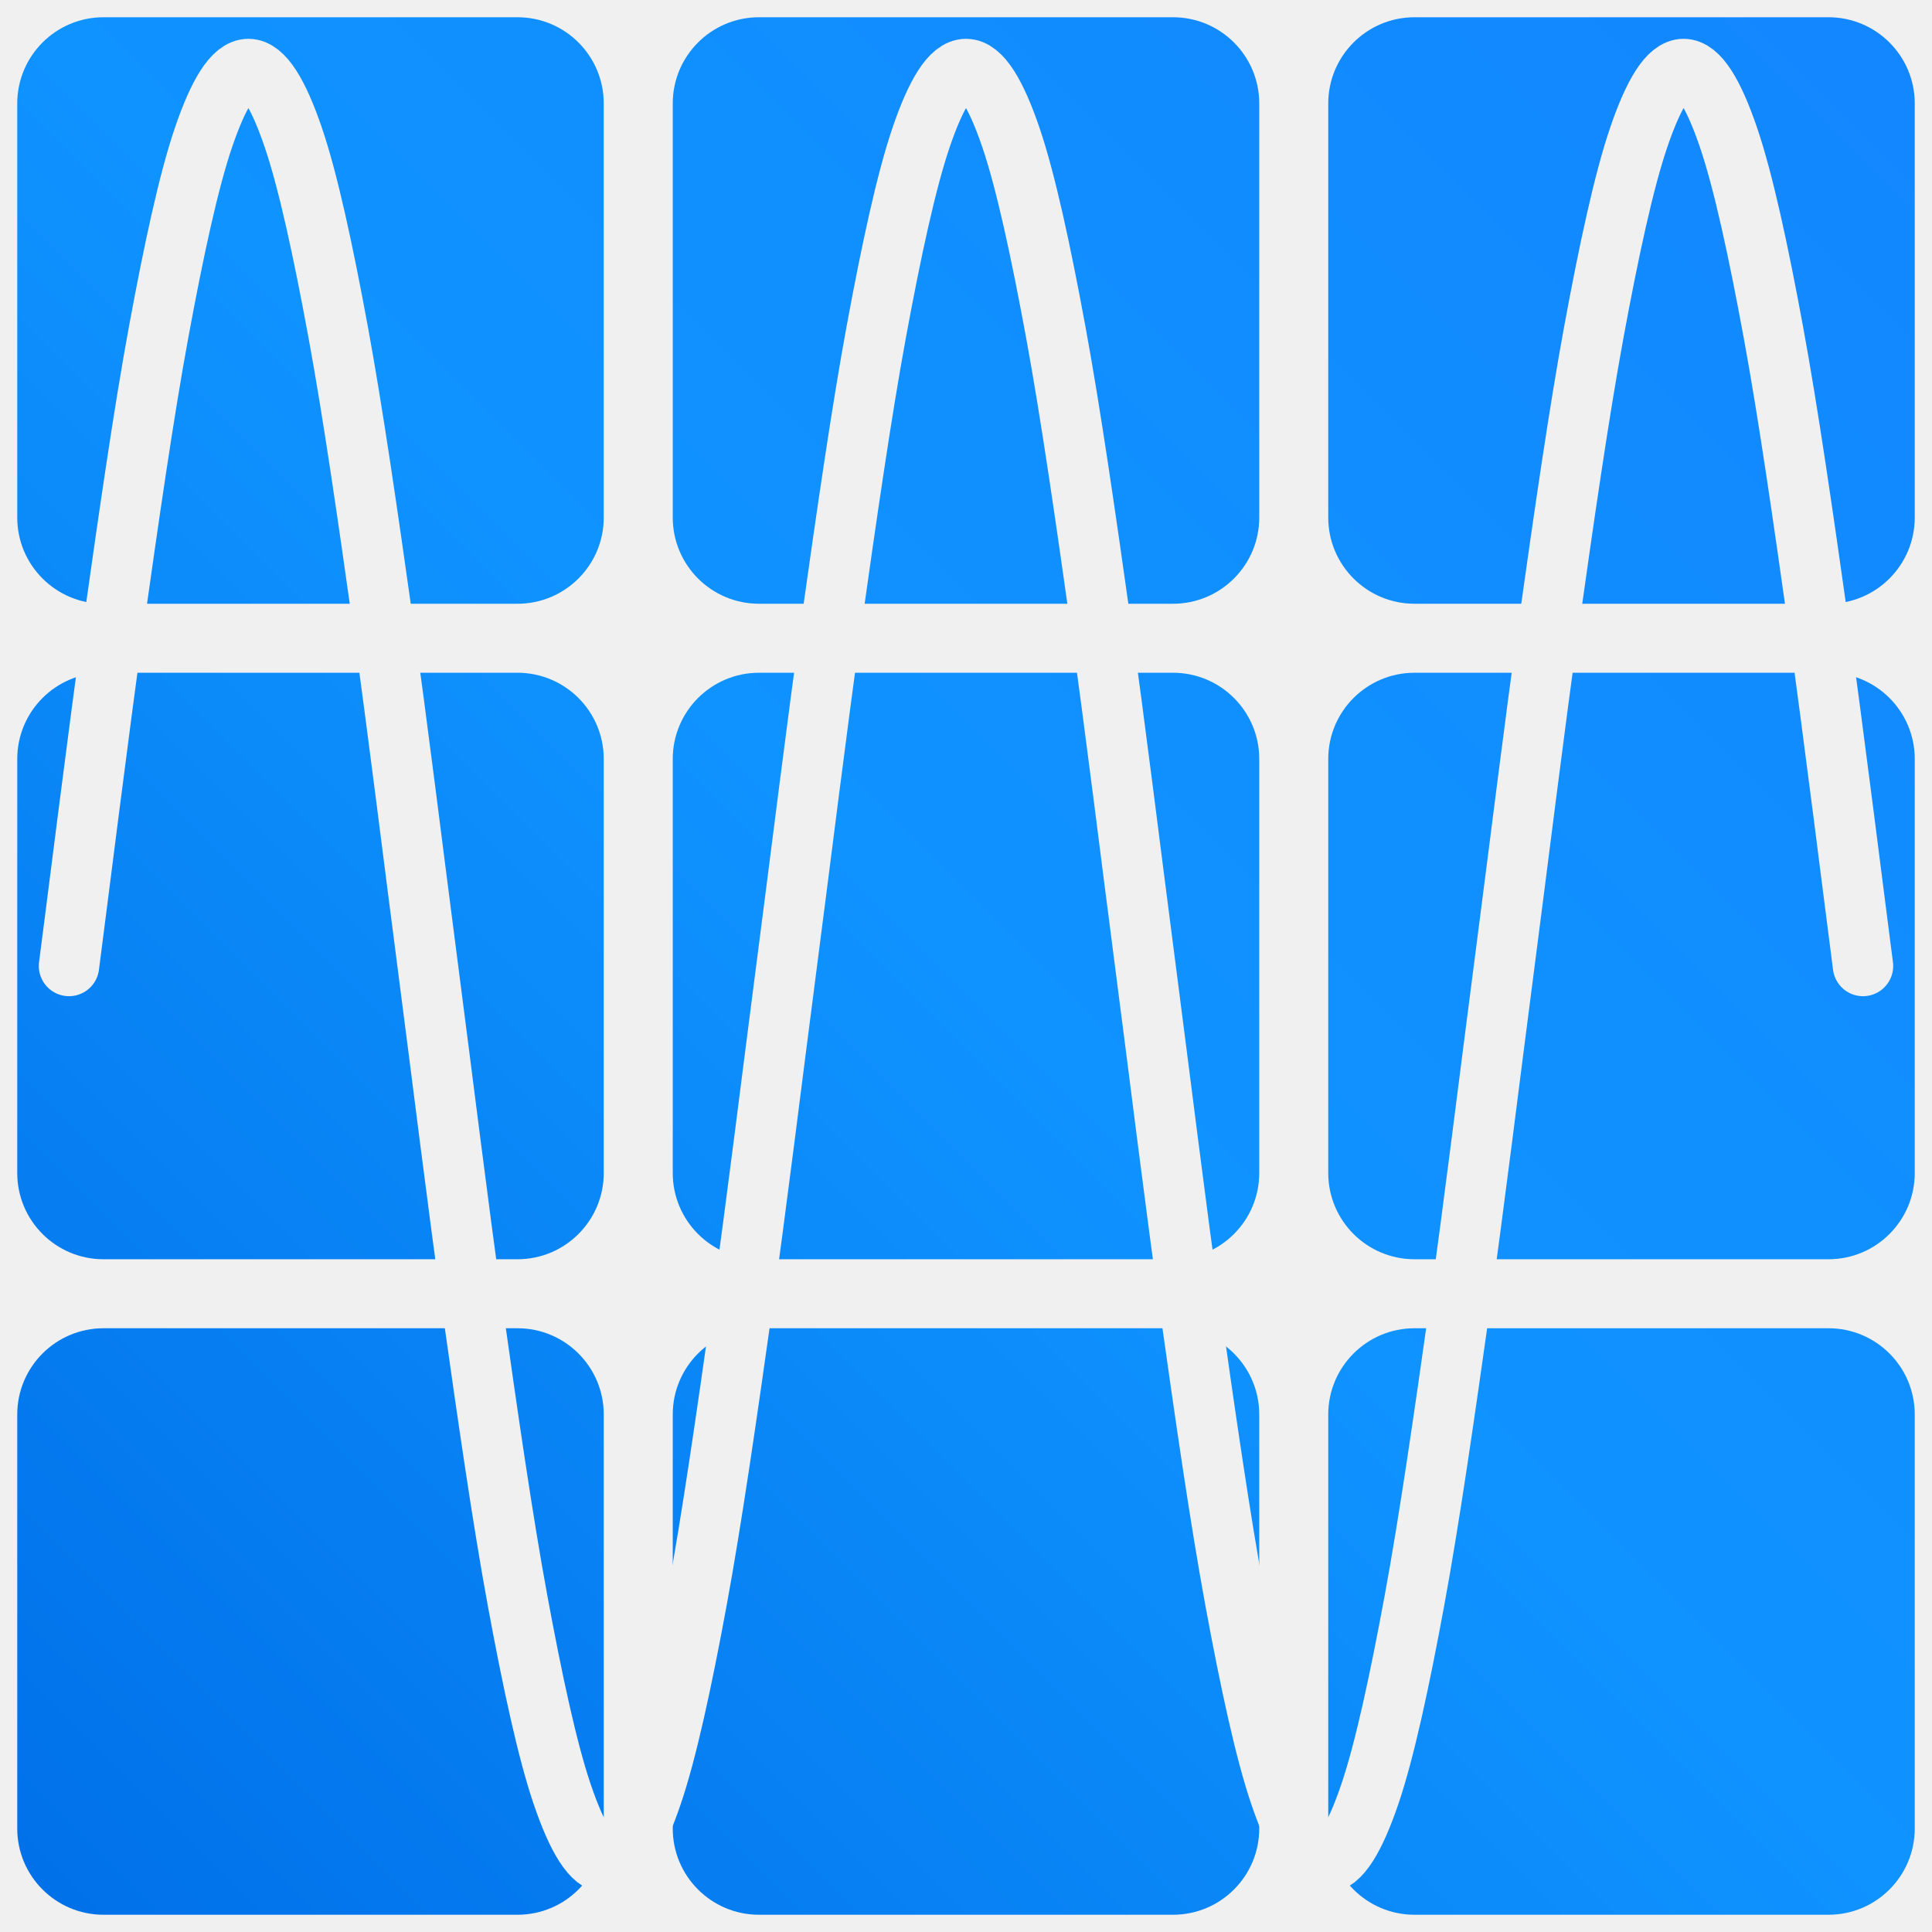
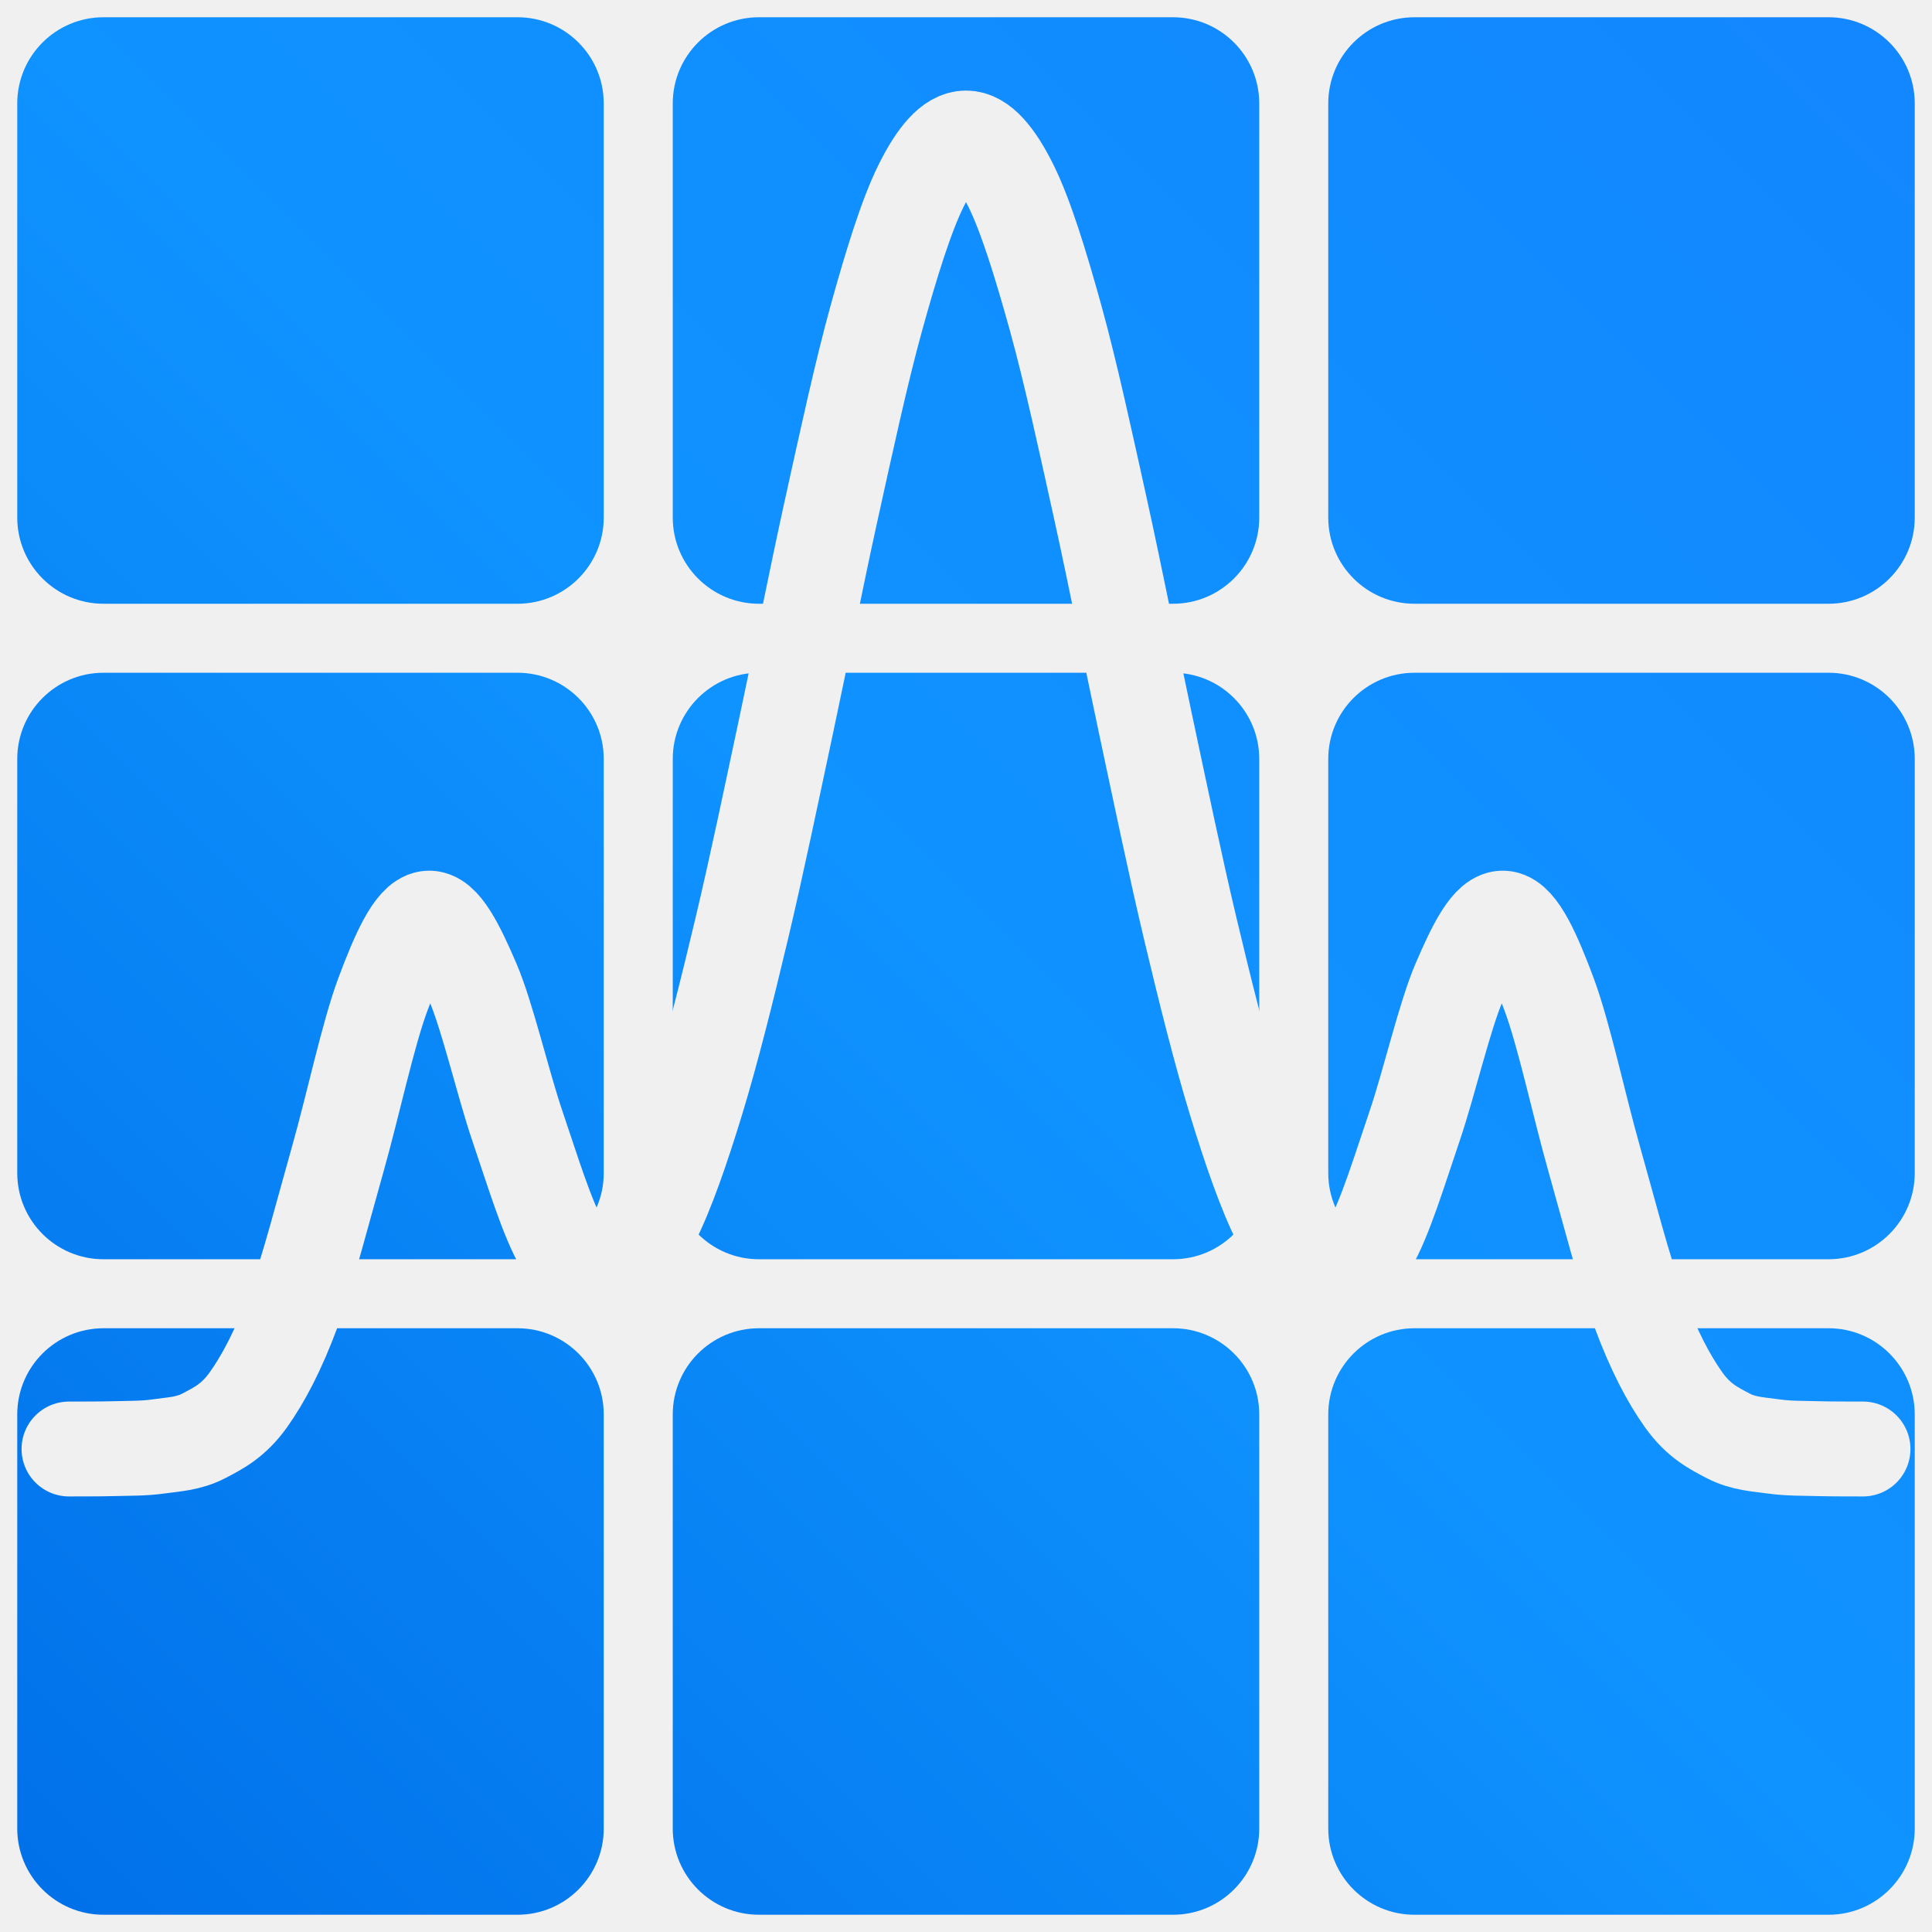
<svg xmlns="http://www.w3.org/2000/svg" width="224" height="224" viewBox="0 0 224 224">
  <defs>
    <linearGradient id="soundadam-blue" x1="0%" y1="100%" x2="100%" y2="0%">
      <stop offset="0" stop-color="#006fe8" />
      <stop offset="0.5" stop-color="#0f93ff" />
      <stop offset="1" stop-color="#1386ff" />
    </linearGradient>
    <mask id="mark-cutout" maskUnits="userSpaceOnUse" x="0" y="0" width="224" height="224">
      <g fill="#ffffff">
        <rect x="2" y="2" width="68" height="68" rx="10" />
        <rect x="78" y="2" width="68" height="68" rx="10" />
        <rect x="154" y="2" width="68" height="68" rx="10" />
        <rect x="2" y="78" width="68" height="68" rx="10" />
        <rect x="78" y="78" width="68" height="68" rx="10" />
        <rect x="154" y="78" width="68" height="68" rx="10" />
        <rect x="2" y="154" width="68" height="68" rx="10" />
        <rect x="78" y="154" width="68" height="68" rx="10" />
        <rect x="154" y="154" width="68" height="68" rx="10" />
      </g>
-       <path d="M8.00 112.00 C8.87 105.37 11.47 84.46 13.20 72.20 C14.93 59.94 16.67 47.84 18.40 38.46 C20.13 29.08 21.87 20.99 23.60 15.92 C25.33 10.84 27.07 8.00 28.80 8.00 C30.53 8.00 32.27 10.84 34.00 15.92 C35.73 20.99 37.47 29.08 39.20 38.46 C40.93 47.84 42.67 59.94 44.40 72.20 C46.13 84.46 47.87 98.73 49.60 112.00 C51.33 125.27 53.07 139.54 54.80 151.80 C56.53 164.06 58.27 176.16 60.00 185.54 C61.73 194.92 63.47 203.01 65.20 208.08 C66.93 213.16 68.67 216.00 70.40 216.00 C72.13 216.00 73.87 213.16 75.60 208.08 C77.33 203.01 79.07 194.92 80.80 185.54 C82.53 176.16 84.27 164.06 86.00 151.80 C87.73 139.54 89.47 125.27 91.20 112.00 C92.93 98.73 94.67 84.46 96.40 72.20 C98.13 59.94 99.87 47.84 101.60 38.46 C103.33 29.08 105.07 20.99 106.80 15.92 C108.53 10.84 110.27 8.00 112.00 8.00 C113.73 8.00 115.47 10.84 117.20 15.92 C118.93 20.99 120.67 29.08 122.40 38.46 C124.13 47.84 125.87 59.94 127.60 72.20 C129.33 84.46 131.07 98.73 132.80 112.00 C134.53 125.27 136.27 139.54 138.00 151.80 C139.73 164.06 141.47 176.16 143.20 185.54 C144.93 194.92 146.67 203.01 148.40 208.08 C150.13 213.16 151.87 216.00 153.60 216.00 C155.33 216.00 157.07 213.16 158.80 208.08 C160.53 203.01 162.27 194.92 164.00 185.54 C165.73 176.16 167.47 164.06 169.20 151.80 C170.93 139.54 172.67 125.27 174.40 112.00 C176.13 98.73 177.87 84.46 179.60 72.20 C181.33 59.94 183.07 47.84 184.80 38.46 C186.53 29.08 188.27 20.99 190.00 15.92 C191.73 10.84 193.47 8.00 195.20 8.00 C196.93 8.00 198.67 10.84 200.40 15.92 C202.13 20.99 203.87 29.08 205.60 38.46 C207.33 47.84 209.07 59.94 210.80 72.20 C212.53 84.46 215.13 105.37 216.00 112.00" fill="none" stroke="#000000" stroke-width="7" stroke-linecap="round" stroke-linejoin="round" />
+       <path d="M8.00 168.00 C8.87 167.99 11.47 168.01 13.20 167.96 C14.93 167.91 16.67 167.95 18.40 167.70 C20.13 167.46 21.87 167.39 23.60 166.49 C25.33 165.59 27.07 164.72 28.80 162.29 C30.53 159.86 32.27 156.58 34.00 151.90 C35.73 147.23 37.47 140.35 39.20 134.25 C40.93 128.14 42.67 119.90 44.40 115.27 C46.13 110.64 47.87 106.70 49.60 106.46 C51.33 106.22 53.07 109.81 54.80 113.83 C56.53 117.85 58.27 125.50 60.00 130.59 C61.73 135.68 63.47 141.43 65.20 144.34 C66.93 147.25 68.67 148.49 70.40 148.04 C72.13 147.60 73.87 145.09 75.60 141.67 C77.33 138.26 79.07 133.23 80.80 127.56 C82.53 121.89 84.27 114.94 86.00 107.66 C87.73 100.38 89.47 91.99 91.20 83.88 C92.93 75.78 94.67 66.86 96.40 59.03 C98.13 51.20 99.87 43.15 101.60 36.90 C103.33 30.65 105.07 25.00 106.80 21.52 C108.53 18.04 110.27 16.00 112.00 16.00 C113.73 16.00 115.47 18.04 117.20 21.52 C118.93 25.00 120.67 30.65 122.40 36.90 C124.13 43.15 125.87 51.20 127.60 59.03 C129.33 66.86 131.07 75.78 132.80 83.88 C134.53 91.99 136.27 100.38 138.00 107.66 C139.73 114.94 141.47 121.89 143.20 127.56 C144.93 133.23 146.67 138.26 148.40 141.67 C150.13 145.09 151.87 147.60 153.60 148.04 C155.33 148.49 157.07 147.25 158.80 144.34 C160.53 141.43 162.27 135.68 164.00 130.59 C165.73 125.50 167.47 117.85 169.20 113.83 C170.93 109.81 172.67 106.22 174.40 106.46 C176.13 106.70 177.87 110.64 179.60 115.27 C181.33 119.90 183.07 128.14 184.80 134.25 C186.53 140.35 188.27 147.23 190.00 151.90 C191.73 156.58 193.47 159.86 195.20 162.29 C196.93 164.72 198.67 165.59 200.40 166.49 C202.13 167.39 203.87 167.46 205.60 167.70 C207.33 167.95 209.07 167.91 210.80 167.96 C212.53 168.01 215.13 167.99 216.00 168.00" fill="none" stroke="#000000" stroke-width="11" stroke-linecap="round" stroke-linejoin="round" />
    </mask>
  </defs>
  <rect width="224" height="224" fill="url(#soundadam-blue)" mask="url(#mark-cutout)" />
</svg>
